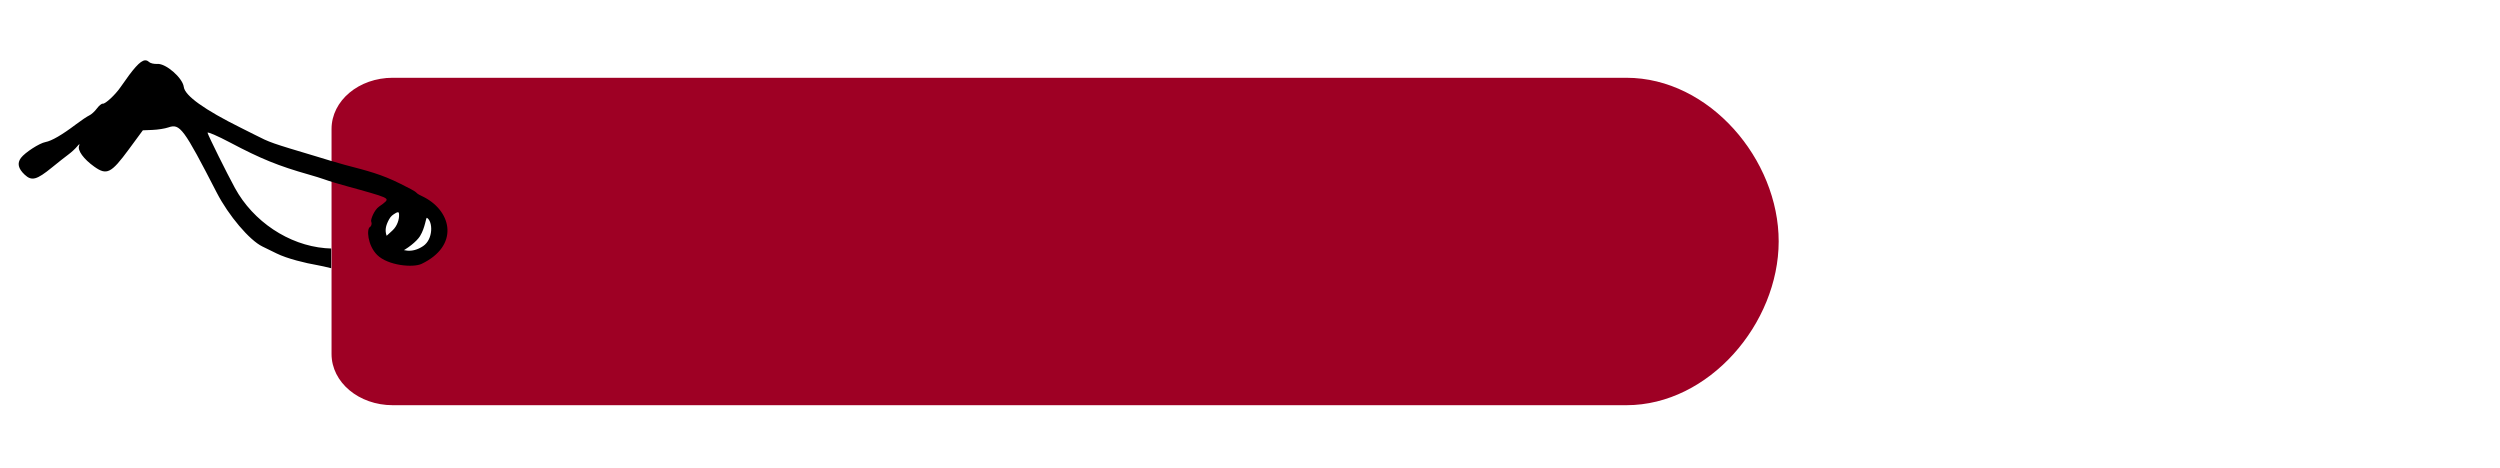
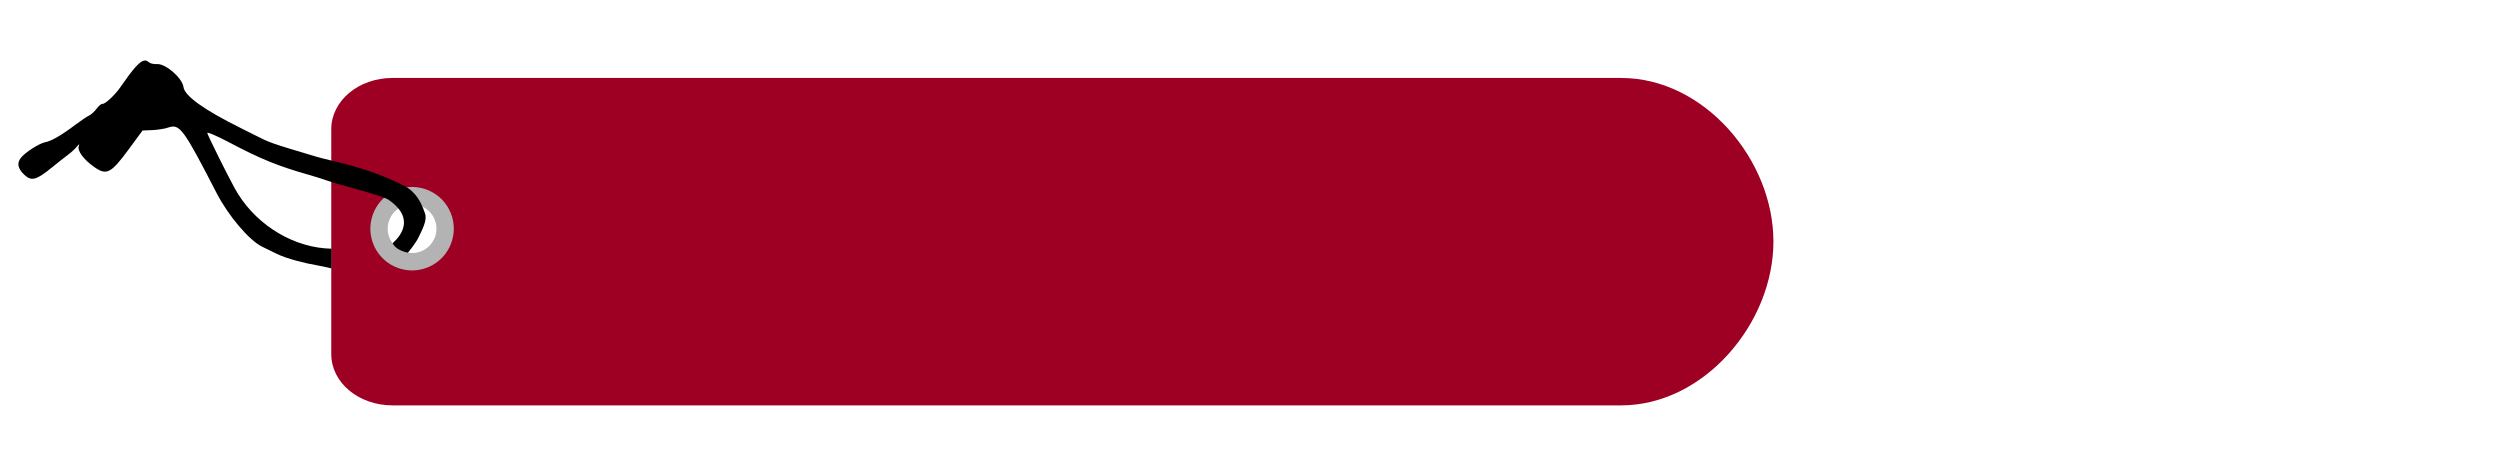
<svg xmlns="http://www.w3.org/2000/svg" width="326mm" height="61mm" viewBox="0 0 326 61" version="1.1" id="svg8">
  <defs id="defs2">
    <filter style="color-interpolation-filters:sRGB" id="filter1223">
      <feFlood flood-opacity="1" flood-color="rgb(124,50,0)" result="flood" id="feFlood1213" />
      <feComposite in="flood" in2="SourceGraphic" operator="in" result="composite1" id="feComposite1215" />
      <feGaussianBlur in="composite1" stdDeviation="1" result="blur" id="feGaussianBlur1217" />
      <feOffset dx="0" dy="0" result="offset" id="feOffset1219" />
      <feComposite in="SourceGraphic" in2="offset" operator="over" result="composite2" id="feComposite1221" />
    </filter>
+     <filter style="color-interpolation-filters:sRGB" id="filter1223-3">
+       <feFlood flood-opacity="1" flood-color="rgb(124,50,0)" result="flood" id="feFlood1213-7" />
+       <feComposite in="flood" in2="SourceGraphic" operator="in" result="composite1" id="feComposite1215-4" />
+       <feGaussianBlur in="composite1" stdDeviation="1" result="blur" id="feGaussianBlur1217-6" />
+       <feOffset dx="0" dy="0" result="offset" id="feOffset1219-6" />
+       <feComposite in="SourceGraphic" in2="offset" operator="over" result="composite2" id="feComposite1221-3" />
+     </filter>
  </defs>
-   <g id="layer2">
-     <path id="rect947" style="fill:#9e0024;fill-opacity:1;stroke-width:1.965;stroke-linecap:round;stroke-linejoin:round;stroke-dashoffset:10.809" d="m 51.214,10.141 c -4.422,0 -7.981,2.98 -7.981,6.682 v 29.334 c 0,3.702 3.559,6.681 7.981,6.681 l 160.866,0 c 10.791,0 19.848,-10.674 19.86,-21.348 0.012,-10.674 -9.022,-21.348 -19.86,-21.348 z m 1.852,16.714 c 0.281,-0.002 0.243,-0.046 0.9,0.341 0.657,0.387 3.108,0.512 2.723,1.85 l -0.25,2.149 c -0.583,1.287 -2.281,1.954 -3.837,1.507 -1.555,-0.447 -3.224,-2.461 -2.739,-3.776 0.391,-1.061 1.262,-2.061 2.588,-2.07 z" />
+   <g id="layer2" style="display:inline" />
+   <g id="layer3" style="display:inline">
+     <g id="g874" transform="translate(-0.035518,0.023467)">
+       <g id="layer2-4">
+         <path id="rect947-7" style="fill:#9e0024;fill-opacity:1;stroke-width:1.965;stroke-linecap:round;stroke-linejoin:round;stroke-dashoffset:10.809" d="m 51.214,10.141 c -4.422,0 -7.981,2.98 -7.981,6.682 v 29.334 c 0,3.702 3.559,6.681 7.981,6.681 h 160.216 c 10.791,0 19.848,-10.674 19.86,-21.348 0.012,-10.674 -9.022,-21.348 -19.86,-21.348 z m 1.852,16.714 c 0.281,-0.002 1.267,-1.141 1.924,-0.754 0.657,0.387 2.72,1.783 2.335,3.121 l -0.532,2.855 c -0.583,1.287 -3.164,2.06 -4.719,1.613 -1.555,-0.447 -2.694,-3.45 -2.209,-4.765 0.391,-1.061 1.262,-2.061 2.588,-2.07 z" />
+       </g>
+       <g id="layer3-9" style="display:inline">
+         <path id="path842" style="fill:none;stroke:#b3b3b3;stroke-width:2.265;stroke-linecap:round;stroke-linejoin:round;stroke-miterlimit:4;stroke-dasharray:none;stroke-dashoffset:10.809;stroke-opacity:1" d="m 57.8,31.326 a 4.308,4.309 0 0 1 -5.484,2.528 4.308,4.309 0 0 1 -2.626,-5.438 4.308,4.309 0 0 1 5.39,-2.723 4.308,4.309 0 0 1 2.819,5.34" />
+       </g>
+       <g id="layer1-4" style="display:inline">
+         <path id="path945-8" style="fill:#000000;stroke-width:1" d="m 18.905,7.869 c -0.629,0.05 -1.505,1.054 -3.199,3.513 -0.68,0.988 -1.976,2.19 -2.304,2.138 -0.151,-0.024 -0.499,0.262 -0.774,0.635 -0.275,0.373 -0.719,0.777 -0.987,0.897 -0.267,0.12 -1.053,0.648 -1.746,1.172 -1.795,1.359 -3.165,2.154 -3.965,2.3 -0.786,0.144 -2.674,1.364 -3.199,2.067 -0.516,0.691 -0.362,1.39 0.482,2.183 0.92,0.864 1.564,0.694 3.57,-0.942 0.786,-0.641 1.749,-1.401 2.141,-1.689 0.392,-0.288 0.908,-0.765 1.147,-1.06 0.267,-0.329 0.362,-0.359 0.246,-0.077 -0.244,0.594 0.585,1.737 1.977,2.727 1.628,1.158 2.198,0.872 4.495,-2.247 l 1.837,-2.494 1.265,-0.05 c 0.696,-0.027 1.626,-0.175 2.067,-0.328 1.516,-0.527 1.961,0.074 6.306,8.507 1.54,2.989 4.278,6.217 5.957,7.024 0.456,0.219 1.283,0.624 1.837,0.899 1.395,0.694 3.839,1.277 5.263,1.519 0.515,0.087 1.246,0.245 1.94,0.412 v -2.569 c -0.299,-0.013 -0.652,-0.028 -0.87,-0.046 -4.753,-0.407 -9.373,-3.476 -11.755,-7.842 -1.071,-1.962 -3.428,-6.712 -3.571,-7.194 -0.057,-0.192 1.279,0.382 2.969,1.277 3.971,2.102 6.287,3.043 10.251,4.166 1.772,0.502 2.165,0.705 3.256,1.031 1.131,0.338 2.601,0.73 3.409,0.957 2.139,0.602 3.429,1.052 3.729,1.258 4.25,2.909 0.51,5.65 0.541,5.7 0.444,0.721 1.11,0.947 1.446,1.072 0.336,0.124 0.567,0.148 0.567,0.148 0,0 1.037,-1.272 1.382,-2.008 0.45,-0.961 1.143,-2.191 0.857,-3.066 C 55.011,26.444 54.279,24.993 52.763,24.222 50.226,22.932 47.864,22.098 44.907,21.32 43.872,21.048 42.082,20.647 41.383,20.438 35.214,18.596 35.272,18.616 33.182,17.555 32.7,17.31 31.909,16.912 31.423,16.672 c -4.748,-2.353 -7.314,-4.188 -7.458,-5.333 -0.149,-1.18 -2.328,-3.082 -3.443,-3.005 -0.421,0.029 -0.908,-0.082 -1.083,-0.247 -0.13,-0.122 -0.265,-0.197 -0.412,-0.215 -0.04,-0.005 -0.081,-0.006 -0.122,-0.003 z M 49.747,32.017 v -1.9e-5 z" />
+       </g>
+       <g id="layer4" style="display:none">
+         <circle style="display:inline;fill:none;stroke:#b3b3b3;stroke-width:2.265;stroke-linecap:round;stroke-linejoin:round;stroke-miterlimit:4;stroke-dasharray:none;stroke-dashoffset:10.809;stroke-opacity:1" id="path842-6" d="m 68.145,23.806 a 4.308,4.309 0 0 1 -5.484,2.528 4.308,4.309 0 0 1 -2.626,-5.438 4.308,4.309 0 0 1 5.39,-2.723 4.308,4.309 0 0 1 2.819,5.34" />
+       </g>
+     </g>
  </g>
-   <g id="layer1">
-     <path id="path945" style="fill:#000000;stroke-width:1" d="m 18.905,7.869 c -0.629,0.05 -1.505,1.054 -3.199,3.513 -0.68,0.988 -1.976,2.19 -2.304,2.138 -0.151,-0.024 -0.499,0.262 -0.774,0.635 -0.275,0.373 -0.719,0.777 -0.987,0.897 -0.267,0.12 -1.053,0.648 -1.746,1.172 -1.795,1.359 -3.165,2.154 -3.965,2.3 -0.786,0.144 -2.674,1.364 -3.199,2.067 -0.516,0.691 -0.362,1.39 0.482,2.183 0.92,0.864 1.564,0.694 3.57,-0.942 0.786,-0.641 1.749,-1.401 2.141,-1.689 0.392,-0.288 0.908,-0.765 1.147,-1.06 0.267,-0.329 0.362,-0.359 0.246,-0.077 -0.244,0.594 0.585,1.737 1.977,2.727 1.628,1.158 2.198,0.872 4.495,-2.247 l 1.837,-2.494 1.265,-0.05 c 0.696,-0.027 1.626,-0.175 2.067,-0.328 1.516,-0.527 1.961,0.074 6.306,8.507 1.54,2.989 4.278,6.217 5.957,7.024 0.456,0.219 1.283,0.624 1.837,0.899 1.395,0.694 3.839,1.277 5.263,1.519 0.515,0.087 1.171,0.245 1.866,0.412 v -2.569 c -0.299,-0.013 -0.577,-0.028 -0.795,-0.046 -4.753,-0.407 -9.373,-3.476 -11.755,-7.842 -1.071,-1.962 -3.428,-6.712 -3.571,-7.194 -0.057,-0.192 1.279,0.382 2.969,1.277 3.971,2.102 6.287,3.043 10.251,4.166 1.772,0.502 2.165,0.705 3.256,1.031 1.131,0.338 2.601,0.73 3.409,0.957 2.139,0.602 3.151,0.897 3.405,1.158 0.2,0.206 -0.103,0.453 -0.924,1.026 -0.657,0.459 -1.1,1.697 -1.036,1.911 0.063,0.213 0.145,0.443 -0.121,0.732 -0.508,0.192 -0.358,2.41 0.913,3.668 1.387,1.373 4.673,1.692 5.794,1.155 4.864,-2.333 3.983,-6.742 0.383,-8.659 -0.56,-0.298 -0.86,-0.384 -1.077,-0.629 -0.189,-0.212 -1.044,-0.638 -2.037,-1.135 -2.544,-1.274 -4.335,-1.709 -7.292,-2.486 -1.035,-0.272 -2.876,-0.848 -3.574,-1.057 -6.169,-1.843 -6.111,-1.822 -8.201,-2.883 -0.482,-0.245 -1.274,-0.642 -1.759,-0.883 -4.748,-2.353 -7.314,-4.188 -7.458,-5.333 -0.149,-1.18 -2.328,-3.082 -3.443,-3.005 -0.421,0.029 -0.908,-0.082 -1.083,-0.247 -0.13,-0.122 -0.265,-0.197 -0.412,-0.215 -0.04,-0.005 -0.081,-0.006 -0.122,-0.003 z M 49.747,32.017 c 0,2.911 4.205,0.098 5.019,-1.221 0.7,-1.134 0.765,-2.479 0.911,-2.39 0.782,0.475 0.834,2.783 -0.498,3.681 -1.507,1.015 -2.788,0.56 -3.511,0.085 -0.761,-0.499 -1.777,-1.496 -1.216,-2.965 0.125,-0.328 0.387,-0.873 0.66,-1.092 0.273,-0.219 0.851,-0.627 0.904,-0.336 0.097,0.524 -0.083,1.404 -0.62,2.043 -0.537,0.639 -1.65,1.217 -1.65,2.195 z" />
-   </g>
+   <g id="layer1" style="display:inline" />
</svg>
